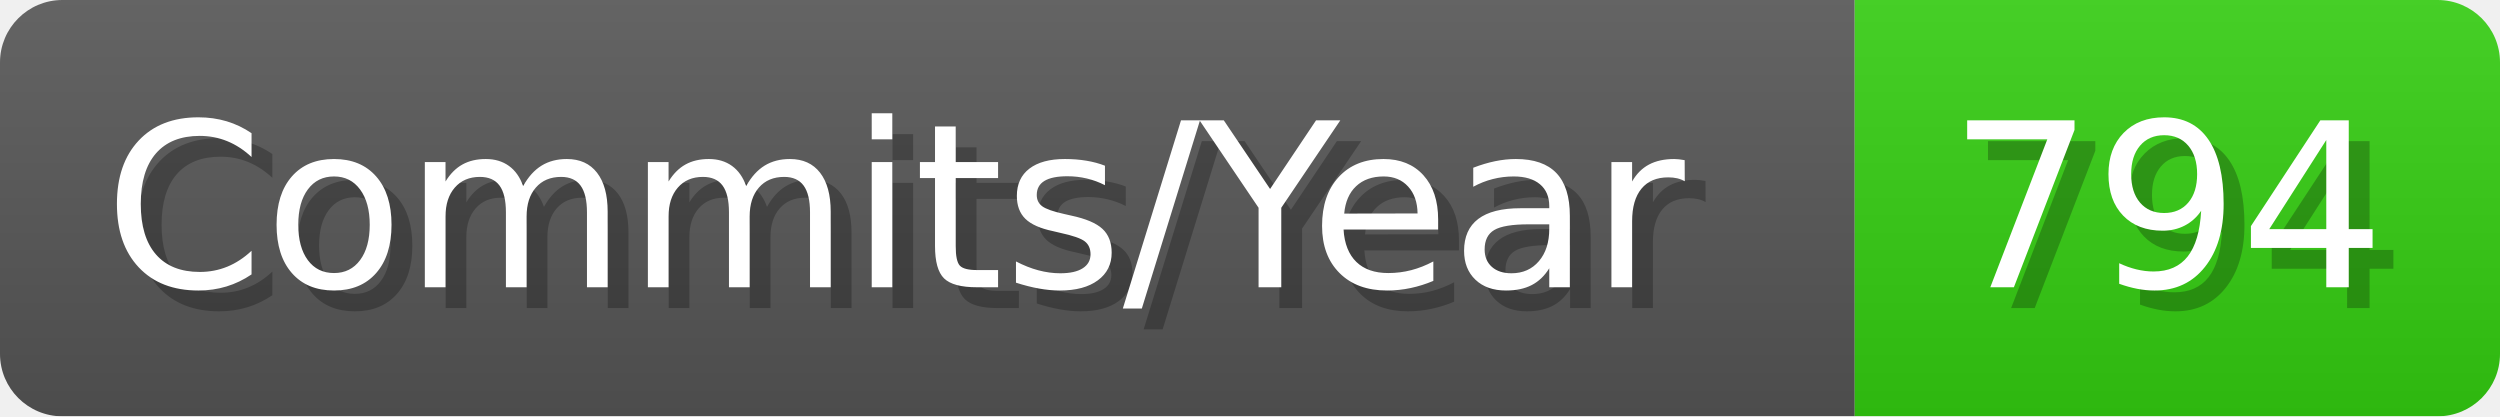
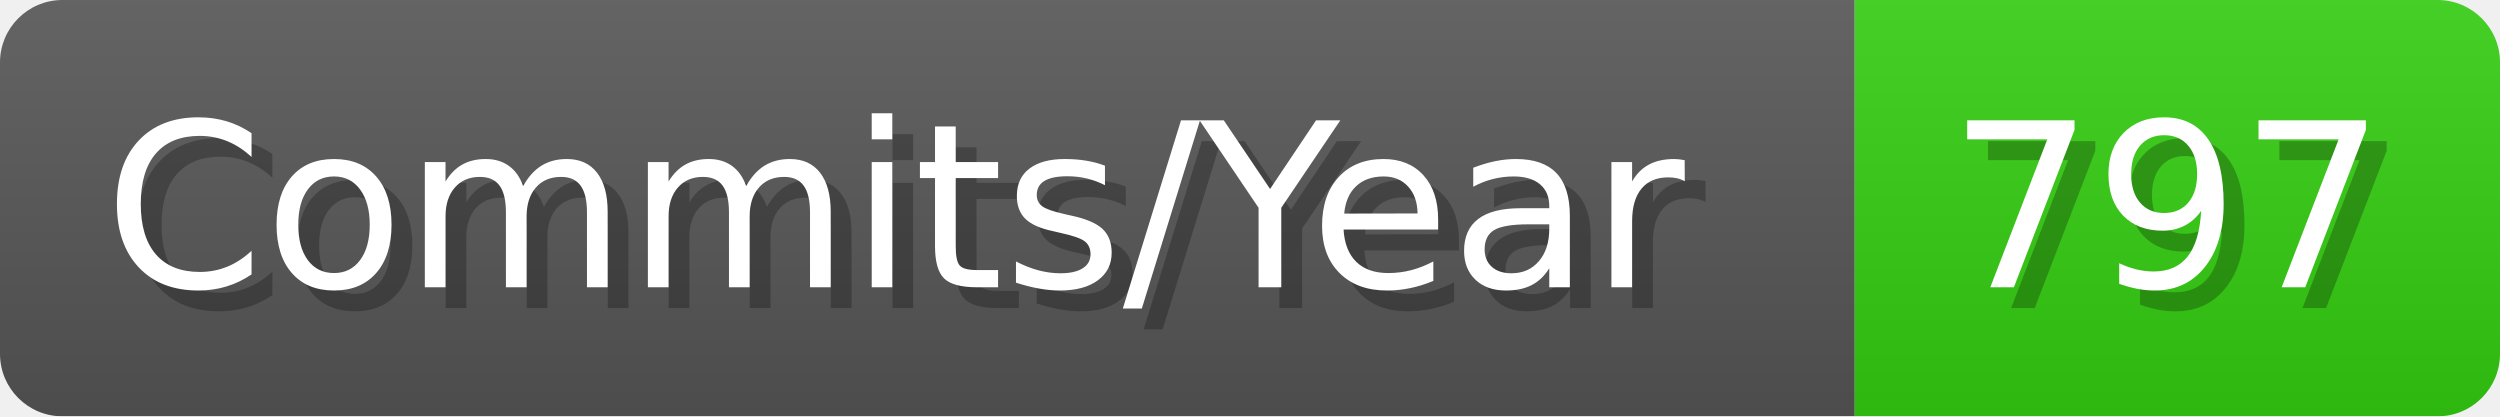
- <svg xmlns="http://www.w3.org/2000/svg" width="120.1" height="20" viewBox="0 0 1201 200" role="img" aria-label="Commits/Year: 794">
+ <svg xmlns="http://www.w3.org/2000/svg" width="120.1" height="20" viewBox="0 0 1201 200" role="img" aria-label="Commits/Year: 797">
  <linearGradient id="aUPdi" x2="0" y2="100%">
    <stop offset="0" stop-opacity=".1" stop-color="#EEE" />
    <stop offset="1" stop-opacity=".1" />
  </linearGradient>
  <mask id="WfAiQ">
    <rect width="1201" height="200" rx="30" fill="#FFF" />
  </mask>
  <g mask="url(#WfAiQ)">
    <rect width="891" height="200" fill="#555" />
    <rect width="310" height="200" fill="#3C1" x="891" />
    <rect width="1201" height="200" fill="url(#aUPdi)" />
  </g>
  <g aria-hidden="true" fill="#fff" text-anchor="start" font-family="Verdana,DejaVu Sans,sans-serif" font-size="110">
    <text x="60" y="148" textLength="791" fill="#000" opacity="0.25">Commits/Year</text>
    <text x="50" y="138" textLength="791">Commits/Year</text>
-     <text x="946" y="148" textLength="210" fill="#000" opacity="0.25">794</text>
-     <text x="936" y="138" textLength="210">794</text>
+     <text x="946" y="148" textLength="210" fill="#000" opacity="0.25">797</text>
+     <text x="936" y="138" textLength="210">797</text>
  </g>
</svg>
